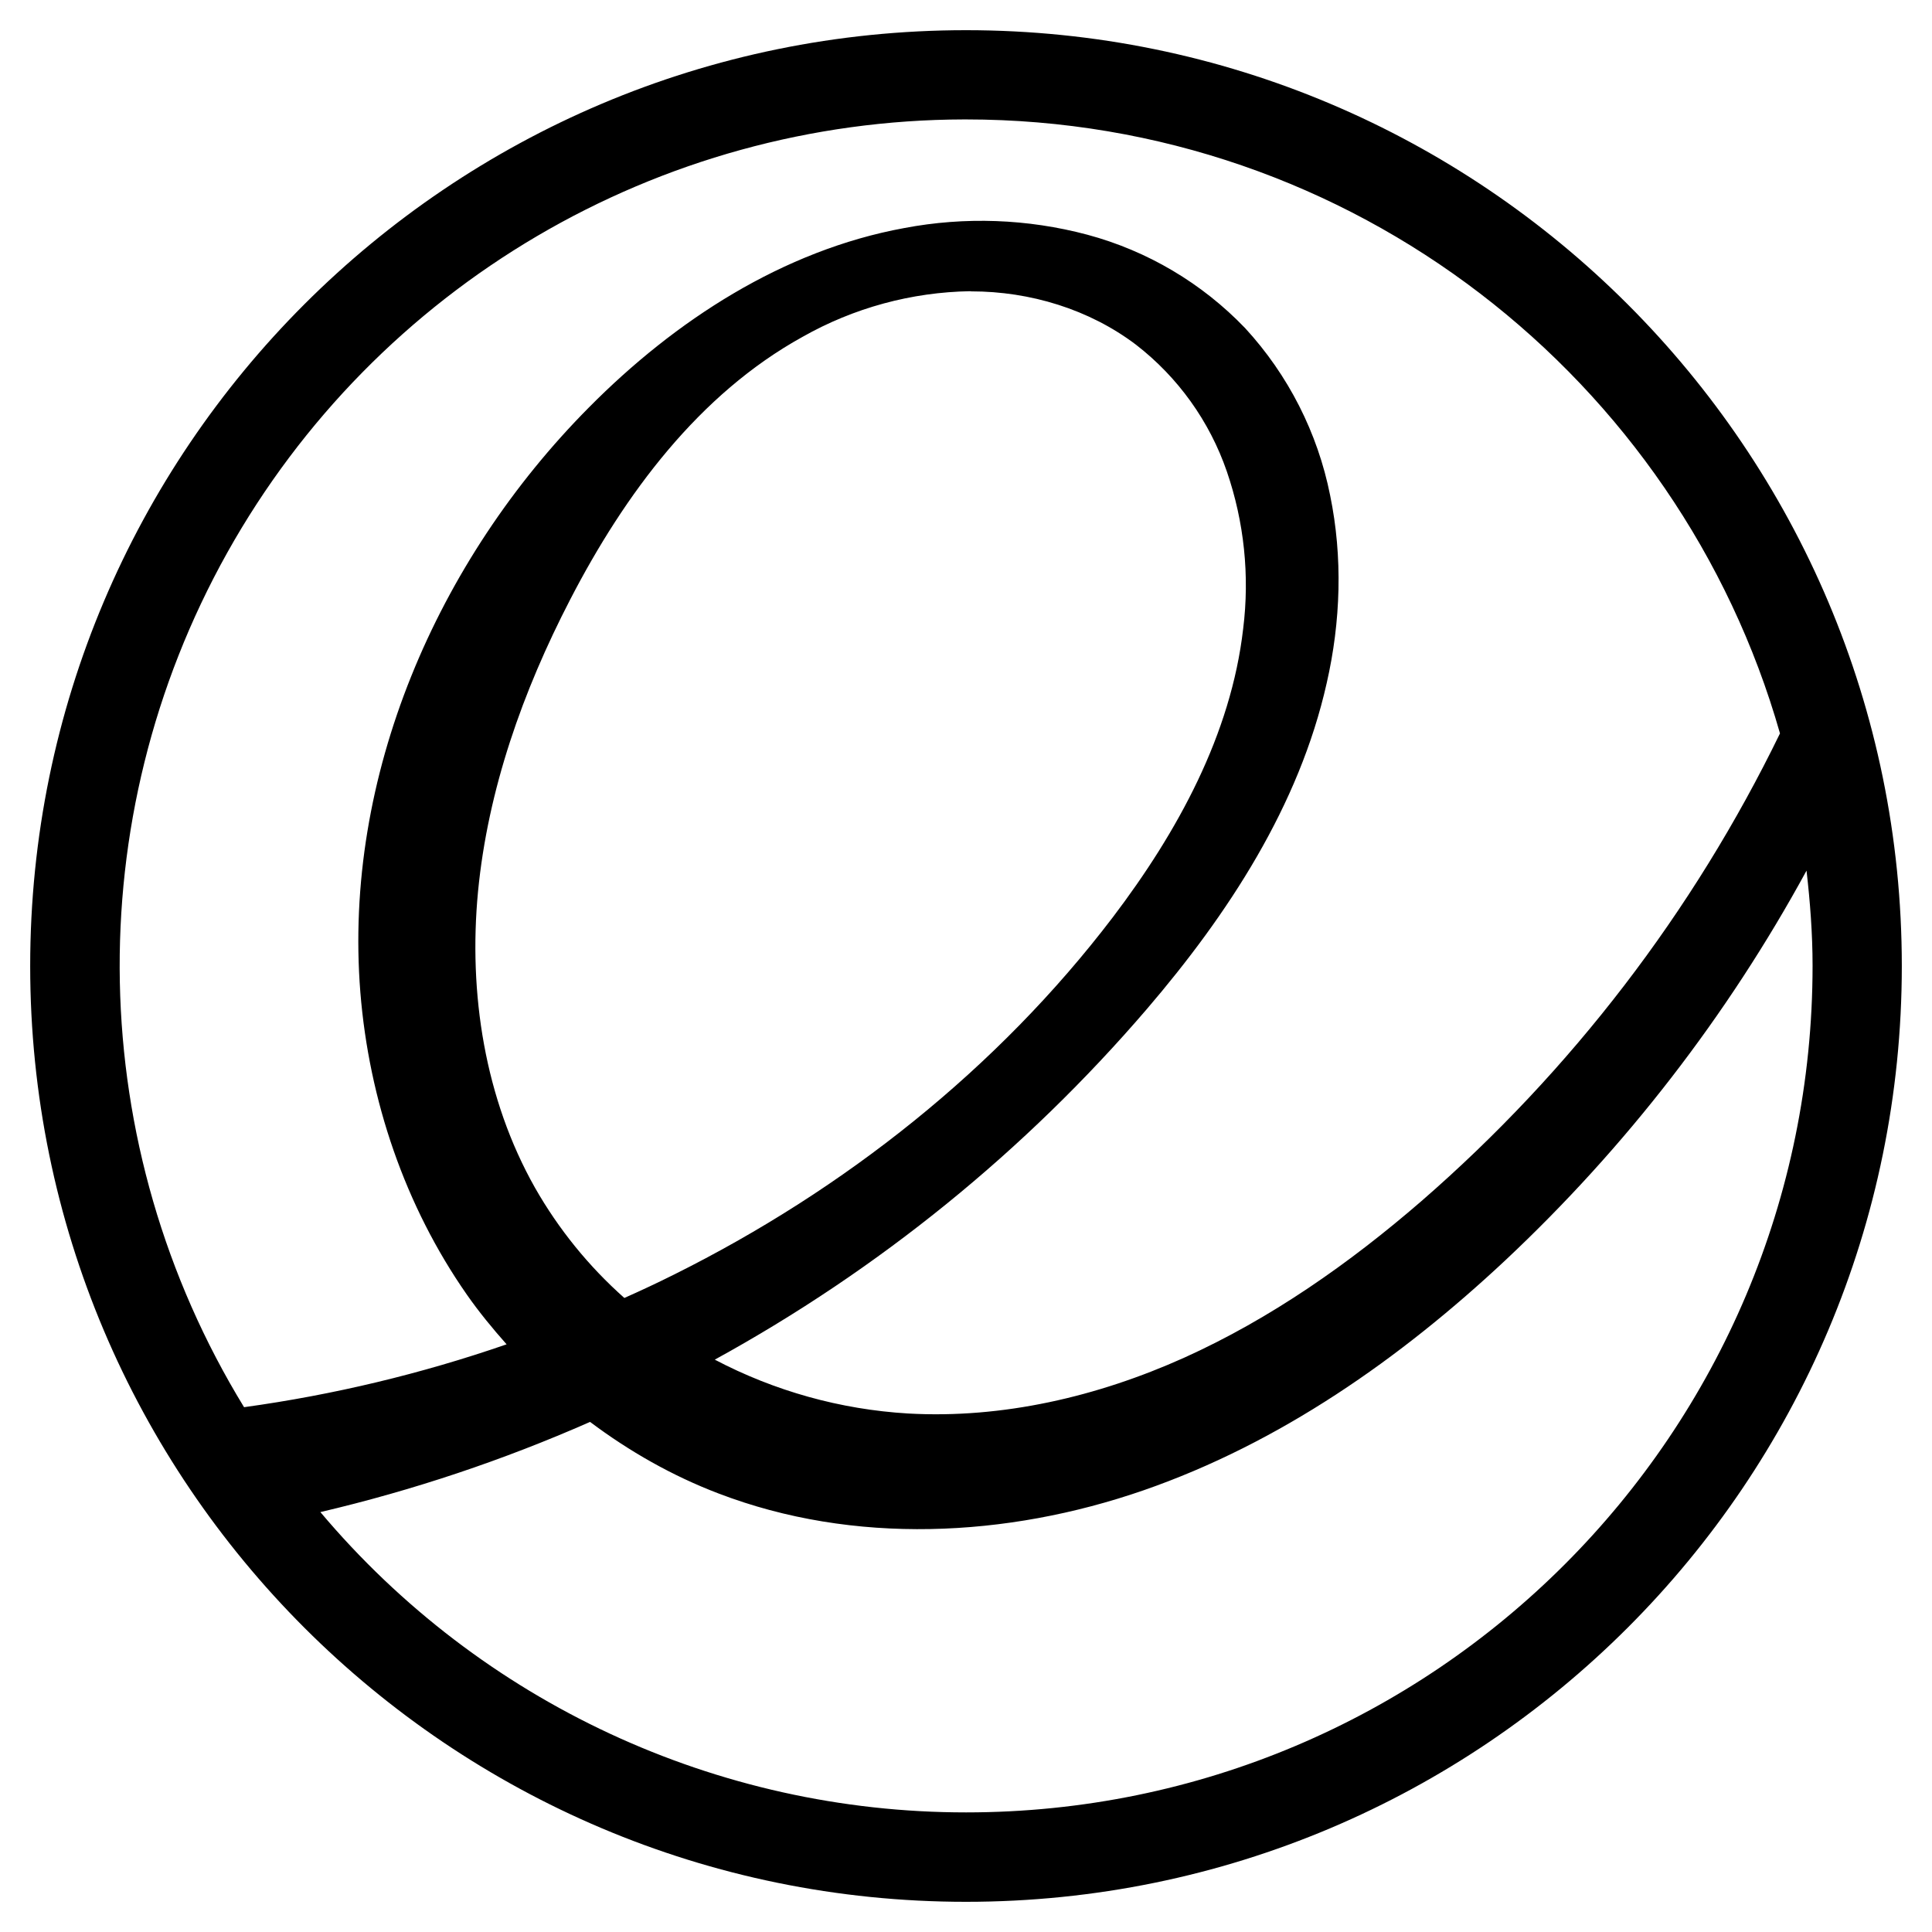
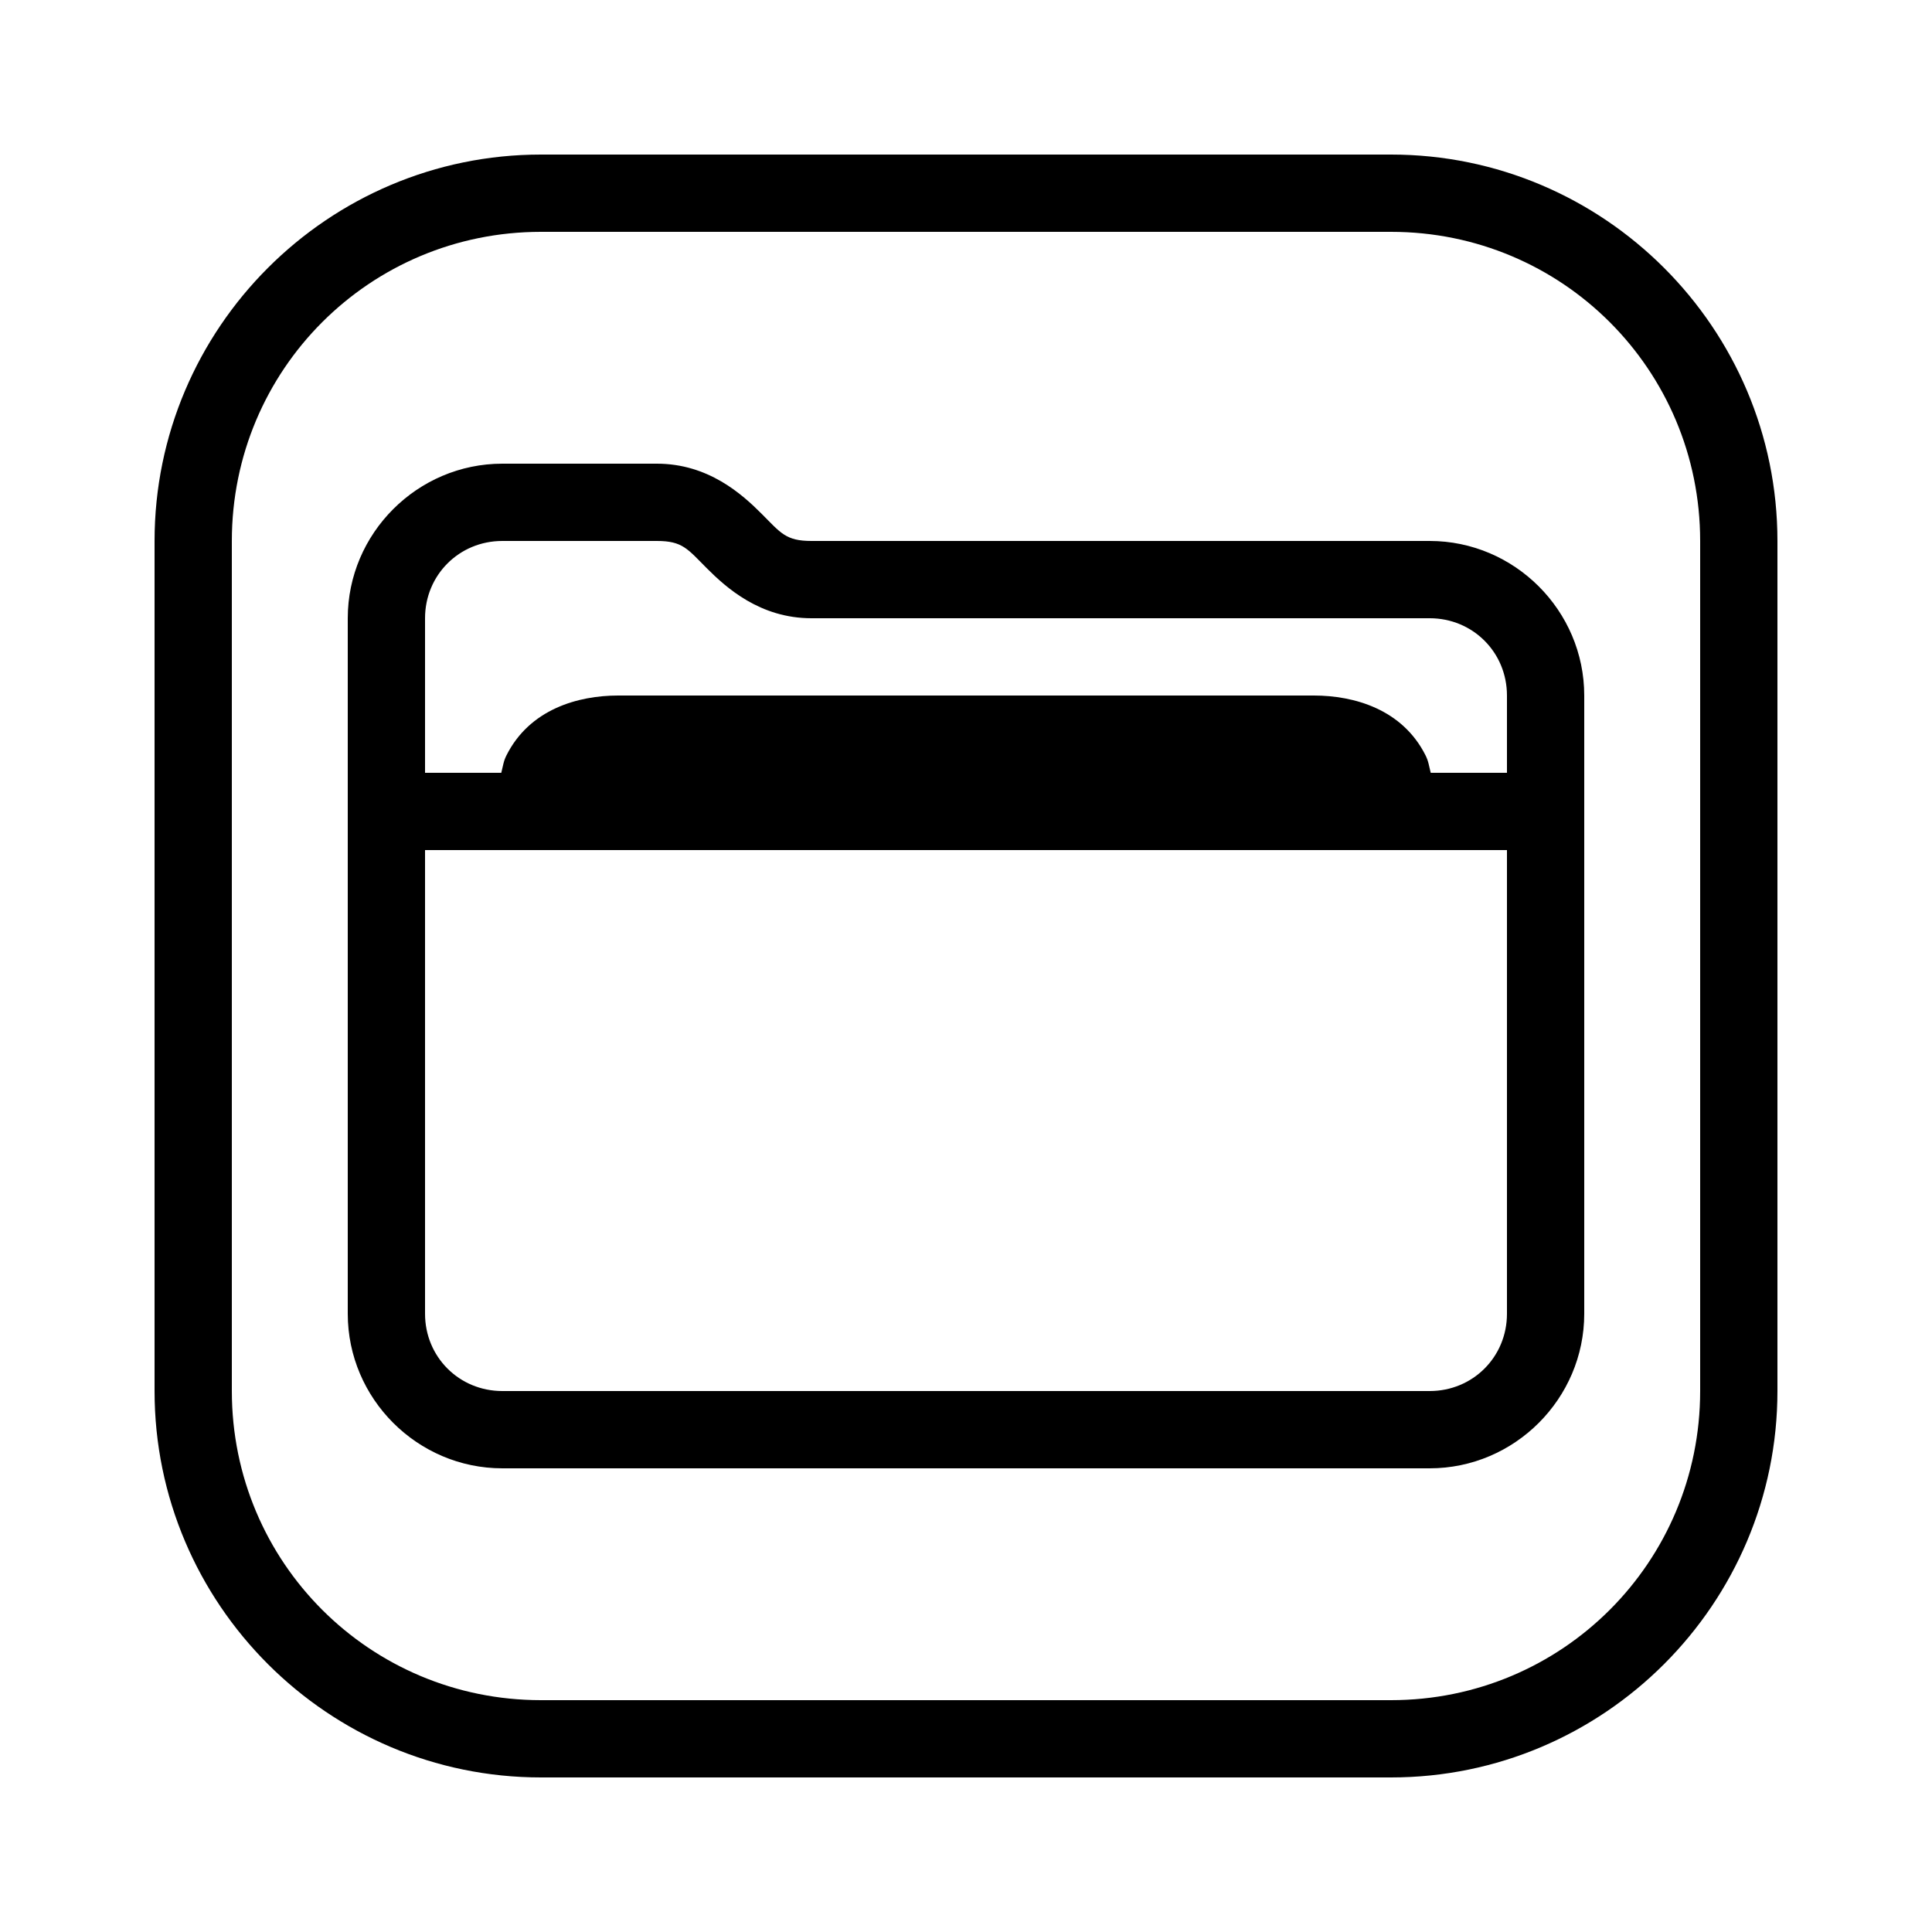
- <svg xmlns="http://www.w3.org/2000/svg" id="svg4" version="1.1" viewBox="0 0 512 512">
-   <defs id="defs8" />
-   <path d="M 256,8 C 119.059,8 8,119.059 8,256 8,392.941 119.059,504 256,504 392.941,504 504,392.941 504,256 504,119.059 392.941,8 256,8 Z m -0.451,23.65 v 0 a 1.578,1.578 0 0 0 0.406,0 c 102.537,0 189.021,68.809 215.76,162.711 a 390.375,390.375 0 0 1 -94.984,123.91 c -19.096,16.526 -39.973,31.18 -62.902,41.529 -22.951,10.326 -48.157,16.21 -73.205,14.79 a 126.255,126.255 0 0 1 -51.201,-14.271 412.041,412.041 0 0 0 114.486,-92.887 c 21.553,-25.161 40.379,-53.884 47.684,-86.417 3.72,-16.278 4.284,-33.367 0.902,-49.758 A 91.963,91.963 0 0 0 329.972,86.954 90.475,90.475 0 0 0 288.15,62.199 109.345,109.345 0 0 0 239.609,60.441 c -32.082,5.884 -60.715,24.484 -83.531,47.526 -40.289,40.582 -65.156,97.847 -60.58,155 2.3,28.565 11.814,56.612 28.227,80.127 3.224,4.622 6.809,8.973 10.529,13.167 A 365.868,365.868 0 0 1 64.679,372.921 224.237,224.237 0 0 1 255.504,31.65 Z m 1.578,45.542 c 0,-0.023 0.361,0.045 0.271,0.023 15.601,0 31.271,4.757 43.648,14.136 a 72.145,72.145 0 0 1 24.079,33.593 92.887,92.887 0 0 1 4.329,41.664 c -3.224,28.024 -17.36,53.839 -34.562,76.497 -30.527,40.086 -71.153,72.213 -116.312,94.691 -4.284,2.142 -8.703,4.216 -13.121,6.177 a 115.297,115.297 0 0 1 -23.673,-29.196 c -13.302,-23.537 -17.676,-51.494 -15.105,-78.503 2.615,-27.032 11.859,-53.117 24.394,-77.331 14.497,-28.047 34.179,-54.515 61.594,-69.665 a 93.338,93.338 0 0 1 44.482,-12.107 z M 478.749,230.727 c 0.947,8.274 1.601,16.661 1.601,25.183 0,123.932 -100.372,224.395 -224.327,224.395 A 223.583,223.583 0 0 1 84.903,400.719 408.929,408.929 0 0 0 156.372,376.821 c 10.393,7.801 21.801,14.294 33.976,18.938 35.847,13.753 76.474,11.724 112.637,-0.789 36.14,-12.513 68.11,-34.923 95.953,-60.985 A 411.77,411.77 0 0 0 478.749,230.727 Z" id="path817" />
+ <svg xmlns="http://www.w3.org/2000/svg" viewBox="0 0 50 50" width="50px" height="50px">
+   <path d="M 14 4 C 8.489 4 4 8.489 4 14 L 4 36 C 4 41.511 8.489 46 14 46 L 36 46 C 41.511 46 46 41.511 46 36 L 46 14 C 46 8.489 41.511 4 36 4 L 14 4 z M 14 6 L 36 6 C 40.431 6 44 9.569 44 14 L 44 36 C 44 40.431 40.431 44 36 44 L 14 44 C 9.569 44 6 40.431 6 36 L 6 14 C 6 9.569 9.569 6 14 6 z M 13 12 C 10.803 12 9 13.803 9 16 L 9 19 L 9 34 C 9 36.197 10.803 38 13 38 L 37 38 C 39.197 38 41 36.197 41 34 L 41 18 C 41 15.803 39.197 14 37 14 L 21 14 C 20.333 14 20.207 13.793 19.707 13.293 C 19.207 12.793 18.333 12 17 12 L 13 12 z M 13 14 L 17 14 C 17.667 14 17.793 14.207 18.293 14.707 C 18.793 15.207 19.667 16 21 16 L 37 16 C 38.117 16 39 16.883 39 18 L 39 20 L 37.027 20 L 36.973 19.77 A 1 1 0 0 0 36.895 19.553 C 36.295 18.353 35.041 18 34 18 L 16 18 C 14.959 18 13.705 18.353 13.105 19.553 A 1 1 0 0 0 13.027 19.77 L 12.973 20 L 11 20 L 11 19 L 11 16 C 11 14.883 11.883 14 13 14 z M 11 22 L 39 22 L 39 34 C 39 35.117 38.117 36 37 36 L 13 36 C 11.883 36 11 35.117 11 34 L 11 22 z" />
</svg>
